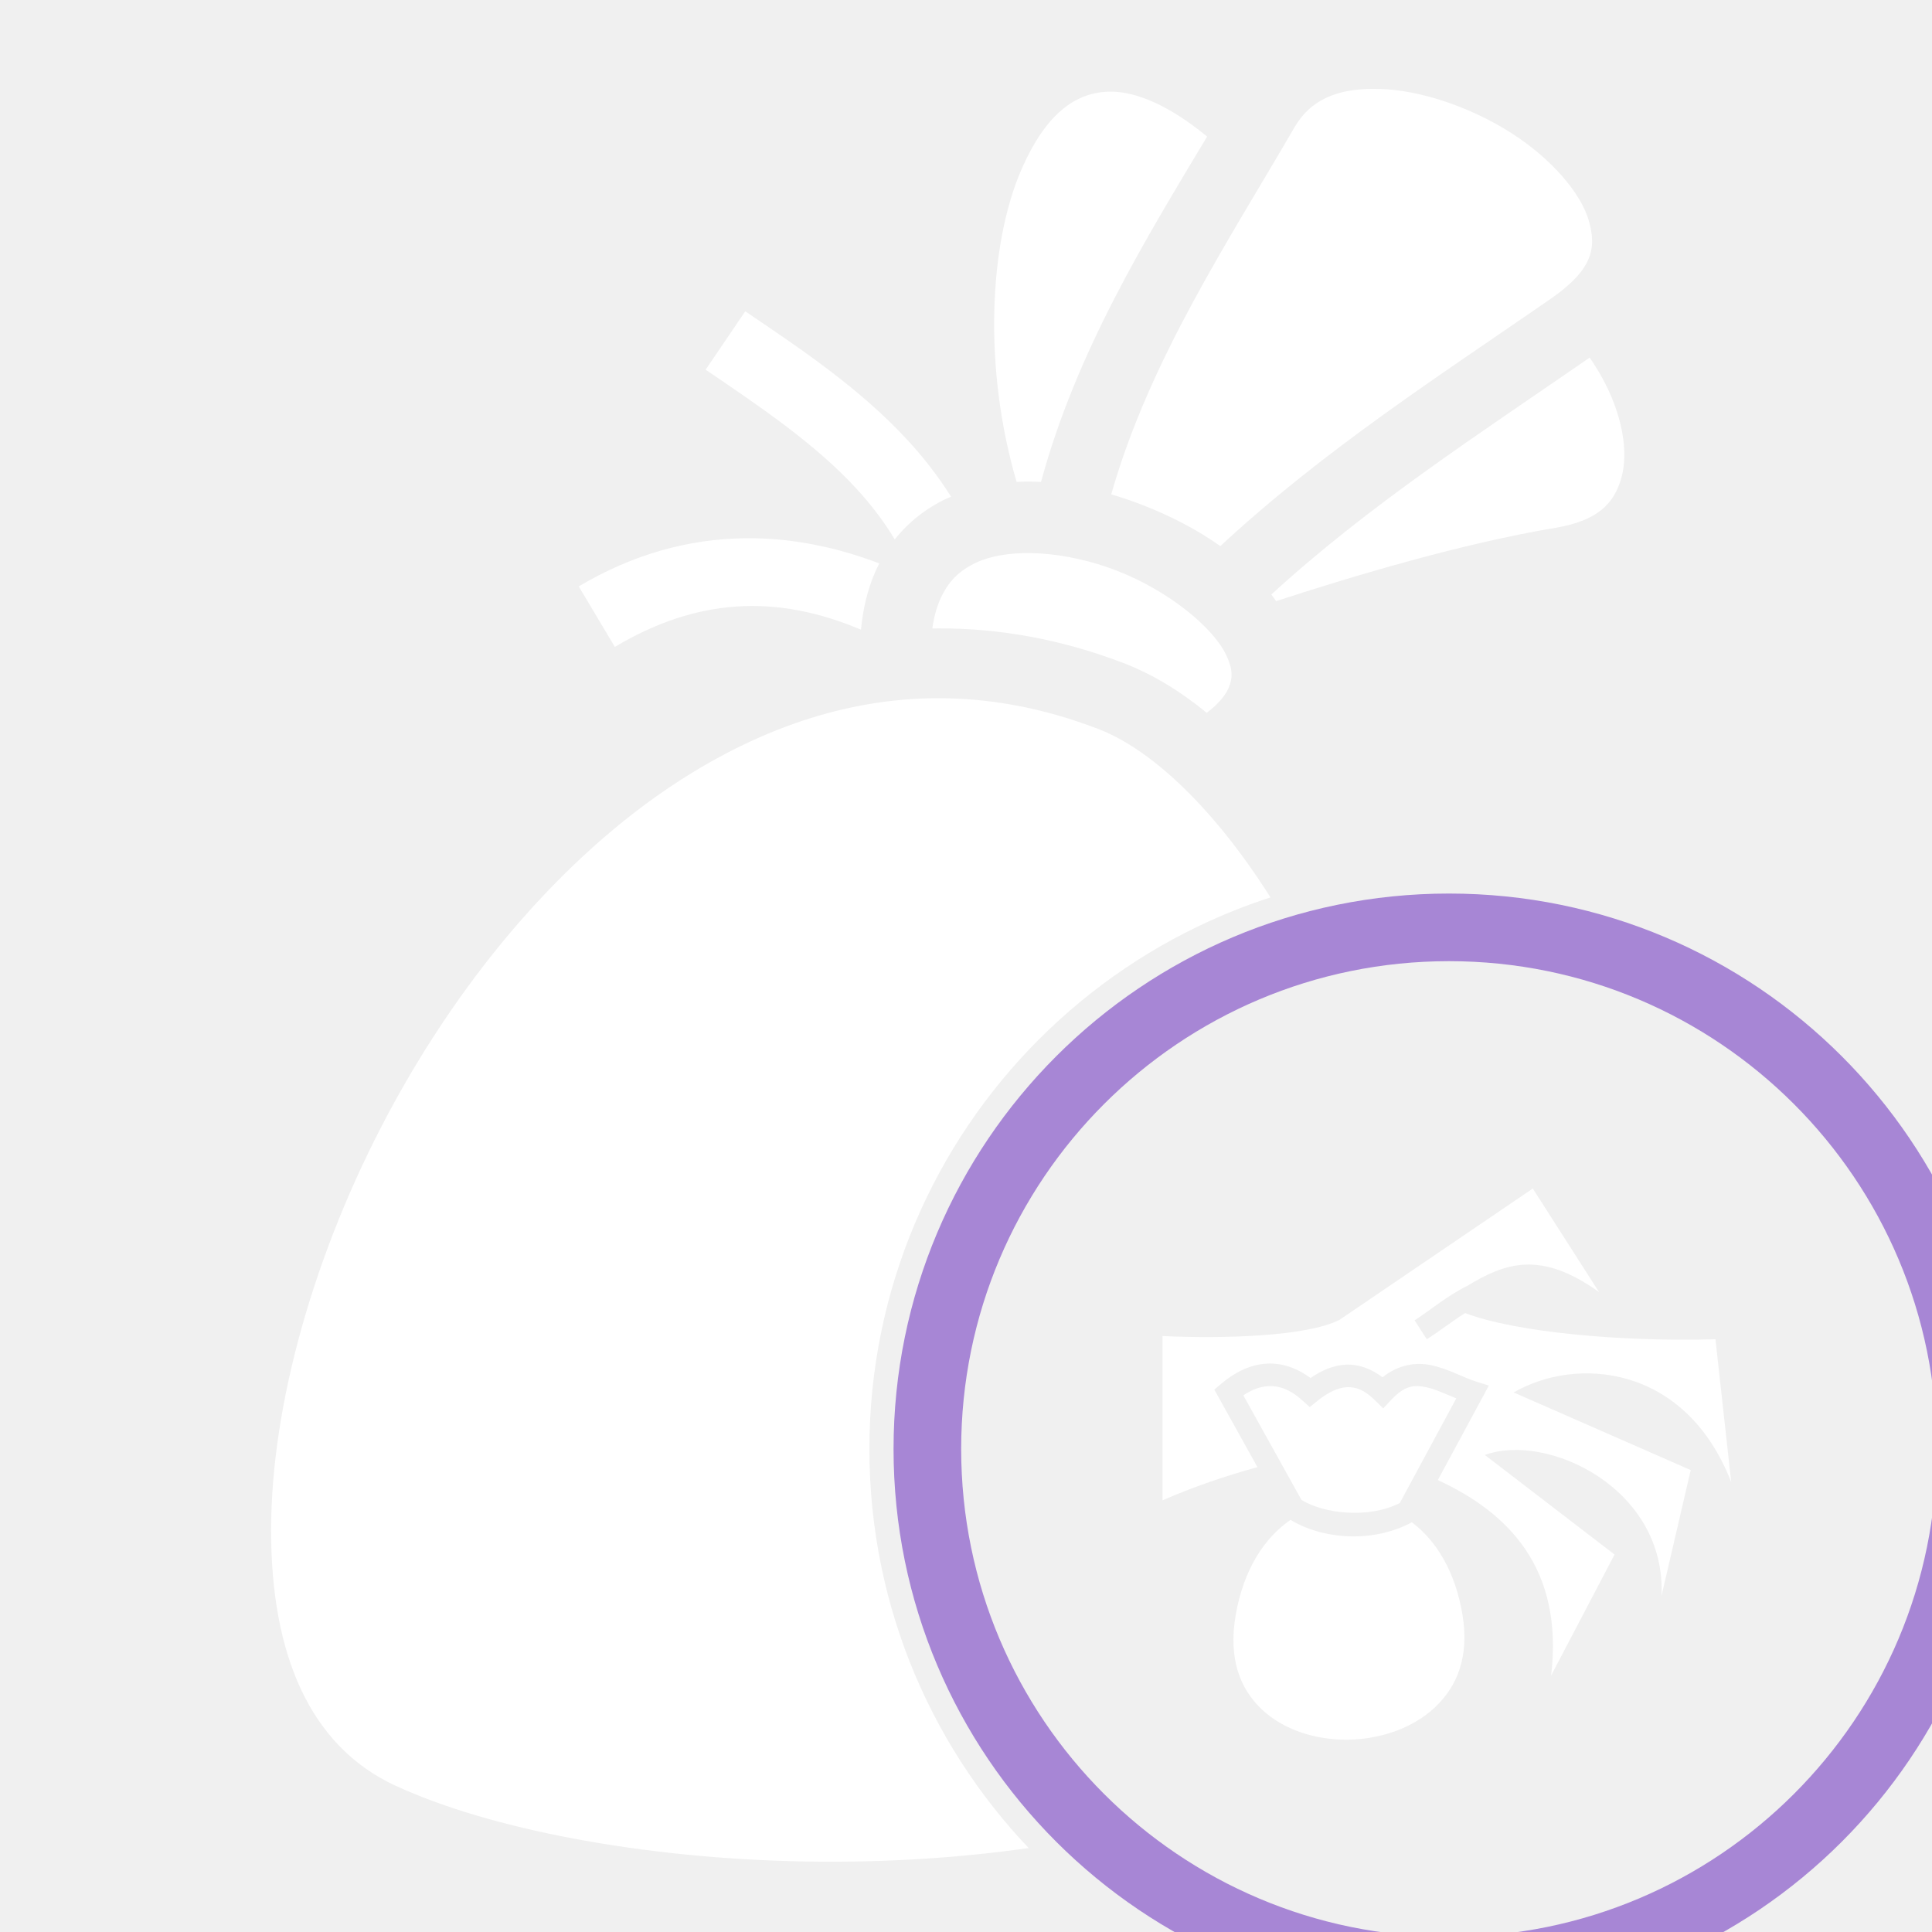
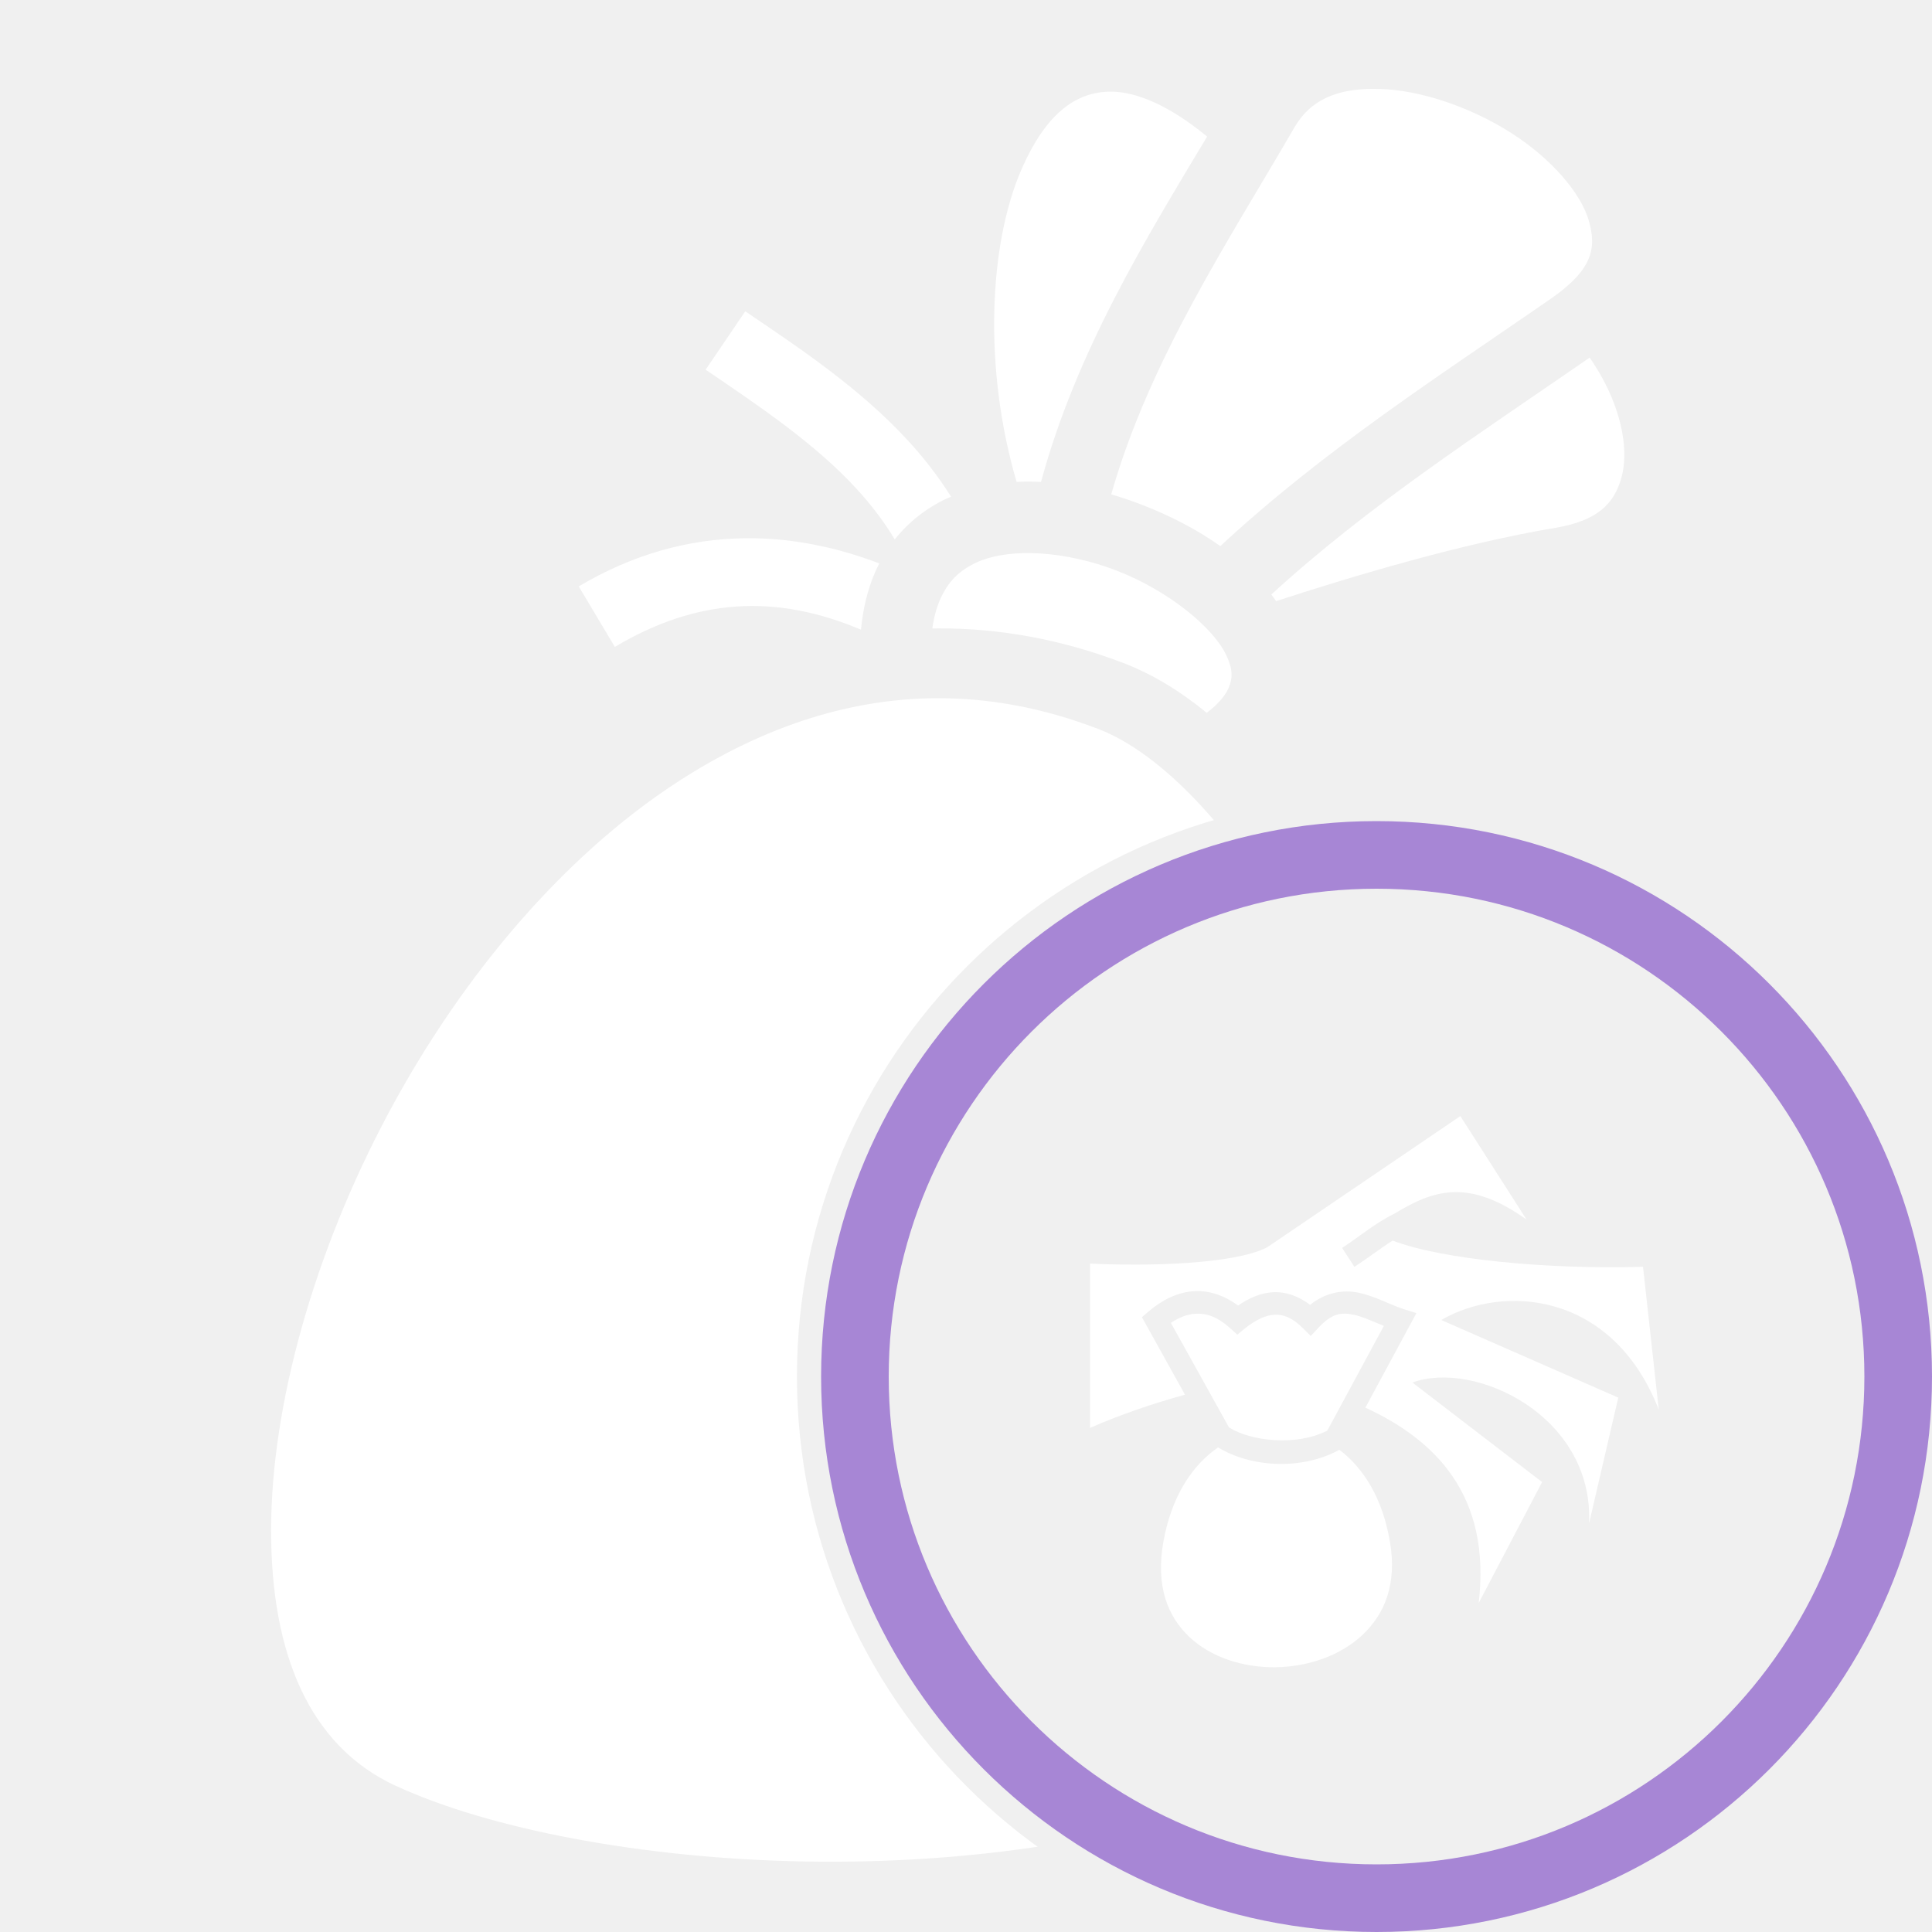
<svg xmlns="http://www.w3.org/2000/svg" viewBox="0 0 512 512">
  <mask id="cut">
    <rect width="512" height="512" fill="#fff" />
-     <circle cx="384" cy="384" r="153.6" fill="#000" />
+     <circle cx="364.8" cy="364.8" r="153.6" fill="#000" />
  </mask>
  <g mask="url(#cut)">
    <svg viewBox="0 0 512 512" width="512" height="512" fill="#fff">
      <path d="M363.783 23.545c-9.782.057-16.583 3.047-20.744 10.22-17.51 30.18-38.432 61.645-48.552 97.245 2.836.83 5.635 1.787 8.373 2.853 7.353 2.863 14.38 6.482 20.542 10.858 27.534-25.542 58.165-45.21 87.45-65.462 11.356-7.854 12.273-13.584 10.183-20.83-2.09-7.246-9.868-16.365-20.525-23.176-10.658-6.81-23.87-11.33-34.73-11.68-.68-.022-1.345-.03-1.997-.027zm-68.998.746c-10.02-.182-17.792 6.393-23.924 20.24-8.94 20.194-10.212 53.436-1.446 83.185.156-.008.31-.023.467-.03 1.99-.087 3.99-.072 6 .03 9.436-34.822 27.966-64.72 44.013-91.528-10.31-8.496-18.874-11.782-25.108-11.896zM197.5 82.5 187 97.97c14.82 10.04 29.056 19.725 39.813 31.374 3.916 4.24 7.37 8.722 10.31 13.607a38.13 38.13 0 0 1 13.69-10.792c.407-.188.82-.355 1.228-.53-3.423-5.44-7.304-10.418-11.51-14.972C227.765 102.83 212.29 92.52 197.5 82.5zm223.77 12.27c-29.255 20.228-58.575 39.152-84.348 62.78.438.576.848 1.168 1.258 1.76 20.68-6.75 49.486-15.333 73.916-19.41 11.484-1.916 15.66-6.552 17.574-13.228 1.914-6.676.447-16.71-5.316-26.983a63.277 63.277 0 0 0-3.083-4.92zm-223.938 47.87c-14.95.2-29.732 4.3-43.957 12.766l9.563 16.03c21.657-12.89 42.626-14.133 65.232-4.563.52-5.592 1.765-10.66 3.728-15.21.35-.806.73-1.586 1.123-2.354-11.87-4.52-23.83-6.827-35.688-6.67zm75.8 3.934c-5.578-.083-10.597.742-14.427 2.526-4.377 2.038-7.466 4.914-9.648 9.97-.884 2.047-1.572 4.54-1.985 7.494.456-.007.91-.03 1.365-.033 16.053-.084 32.587 2.77 49.313 9.19 7.714 2.96 15.062 7.453 22.047 13.184 3.217-2.445 4.99-4.72 5.773-6.535 1.21-2.798 1.095-5.184-.634-8.82-3.46-7.275-15.207-16.955-28.856-22.27-6.824-2.658-13.98-4.224-20.523-4.614-.818-.05-1.627-.08-2.424-.092zm-24.757 38.457c-22.982.075-44.722 7.386-65 19.782-32.445 19.835-60.565 53.124-80.344 90.032-19.777 36.908-31.133 77.41-31.186 110.53-.053 33.06 10.26 57.27 32.812 67.782.043.02.082.043.125.063h.032c24.872 11.51 65.616 19.337 108.407 20.092 42.79.756 87.79-5.457 121.874-20.187 21.96-9.49 34.545-28.452 40.5-54.156 5.954-25.705 4.518-57.657-2.375-89.314-6.894-31.657-19.2-63.06-34.095-87.875-14.894-24.814-32.614-42.664-48.063-48.593-14.664-5.627-28.898-8.2-42.687-8.156z" />
    </svg>
  </g>
-   <circle cx="384" cy="384" r="138.24" fill="none" stroke="hsl(265,48%,68%)" stroke-width="17.92" />
-   <svg x="302.08" y="302.08" width="163.84" height="163.84" viewBox="0 0 512 512" fill="#fff">
+   <circle cx="364.8" cy="364.8" r="138.24" fill="none" stroke="hsl(265,48%,68%)" stroke-width="17.92" />
+   <svg x="282.88" y="282.88" width="163.84" height="163.84" viewBox="0 0 512 512" fill="#fff">
    <g transform="translate(0,0)">
      <path d="M325.396 40.29L165.34 149.017c-27.315 13.986-98.18 15.75-146.59 13.43v136.08c24.72-10.865 51.825-20.162 78.604-27.508l-31.967-57.49-3.73-6.706 5.855-4.963c10.993-9.32 23.77-15.852 37.8-16.577 11.967-.618 24.37 3.315 36.01 11.936 9.196-6.337 18.938-10.62 29.397-11.08 10.324-.456 20.665 3.25 30.24 10.477 13.184-10.538 27.613-12.633 39.923-10.092 14.378 2.97 26.573 10.17 37.324 13.55l10.8 3.394-42.26 78.262c58.048 26.817 104.31 72.66 93.85 161.82L393.104 343.4l-107.41-82.445c51.457-18.844 150.272 27.377 146.3 116.654l24.187-104.147L309.59 209.17c51.507-29.956 141.992-23.573 180.12 74.22L476.67 165.103c-77.827 2.3-165.953-5.837-207.322-21.684-10.25 6.4-20.26 14.33-31.692 21.736l-10.162-15.685c13.355-8.65 26.9-20.316 43.26-28.353 31.346-18.998 60.645-30.103 109.496 4.922l-54.856-85.75zM229.902 203.9c-6.932-.154-13.347 2.425-21.838 11.48l-6.552 6.99-6.823-6.725c-8.733-8.607-15.897-11.156-23.15-10.836-7.25.318-15.536 4.065-24.65 11.442l-6.216 5.033-5.932-5.367c-10.492-9.492-19.67-12.425-28.465-11.97-6.787.35-13.73 2.997-20.605 7.61l48.135 86.567c18.32 11.452 55.63 15.793 81.414 2.654l46.827-86.717c-9.24-3.712-17.568-7.712-24.943-9.235-2.523-.52-4.89-.876-7.202-.928zM124.756 314.664c-21.495 14.875-38.772 40.762-45.38 78.69-6.344 36.4 3.688 61.31 21.522 78.207 17.835 16.898 44.47 25.525 71.456 25.174 26.985-.35 53.906-9.69 72.11-26.88 18.206-17.19 28.507-41.804 22.702-76.567-6.052-36.242-21.89-61.475-41.916-76.607-32.782 17.74-74.566 13.87-100.494-2.016z" />
    </g>
  </svg>
</svg>
